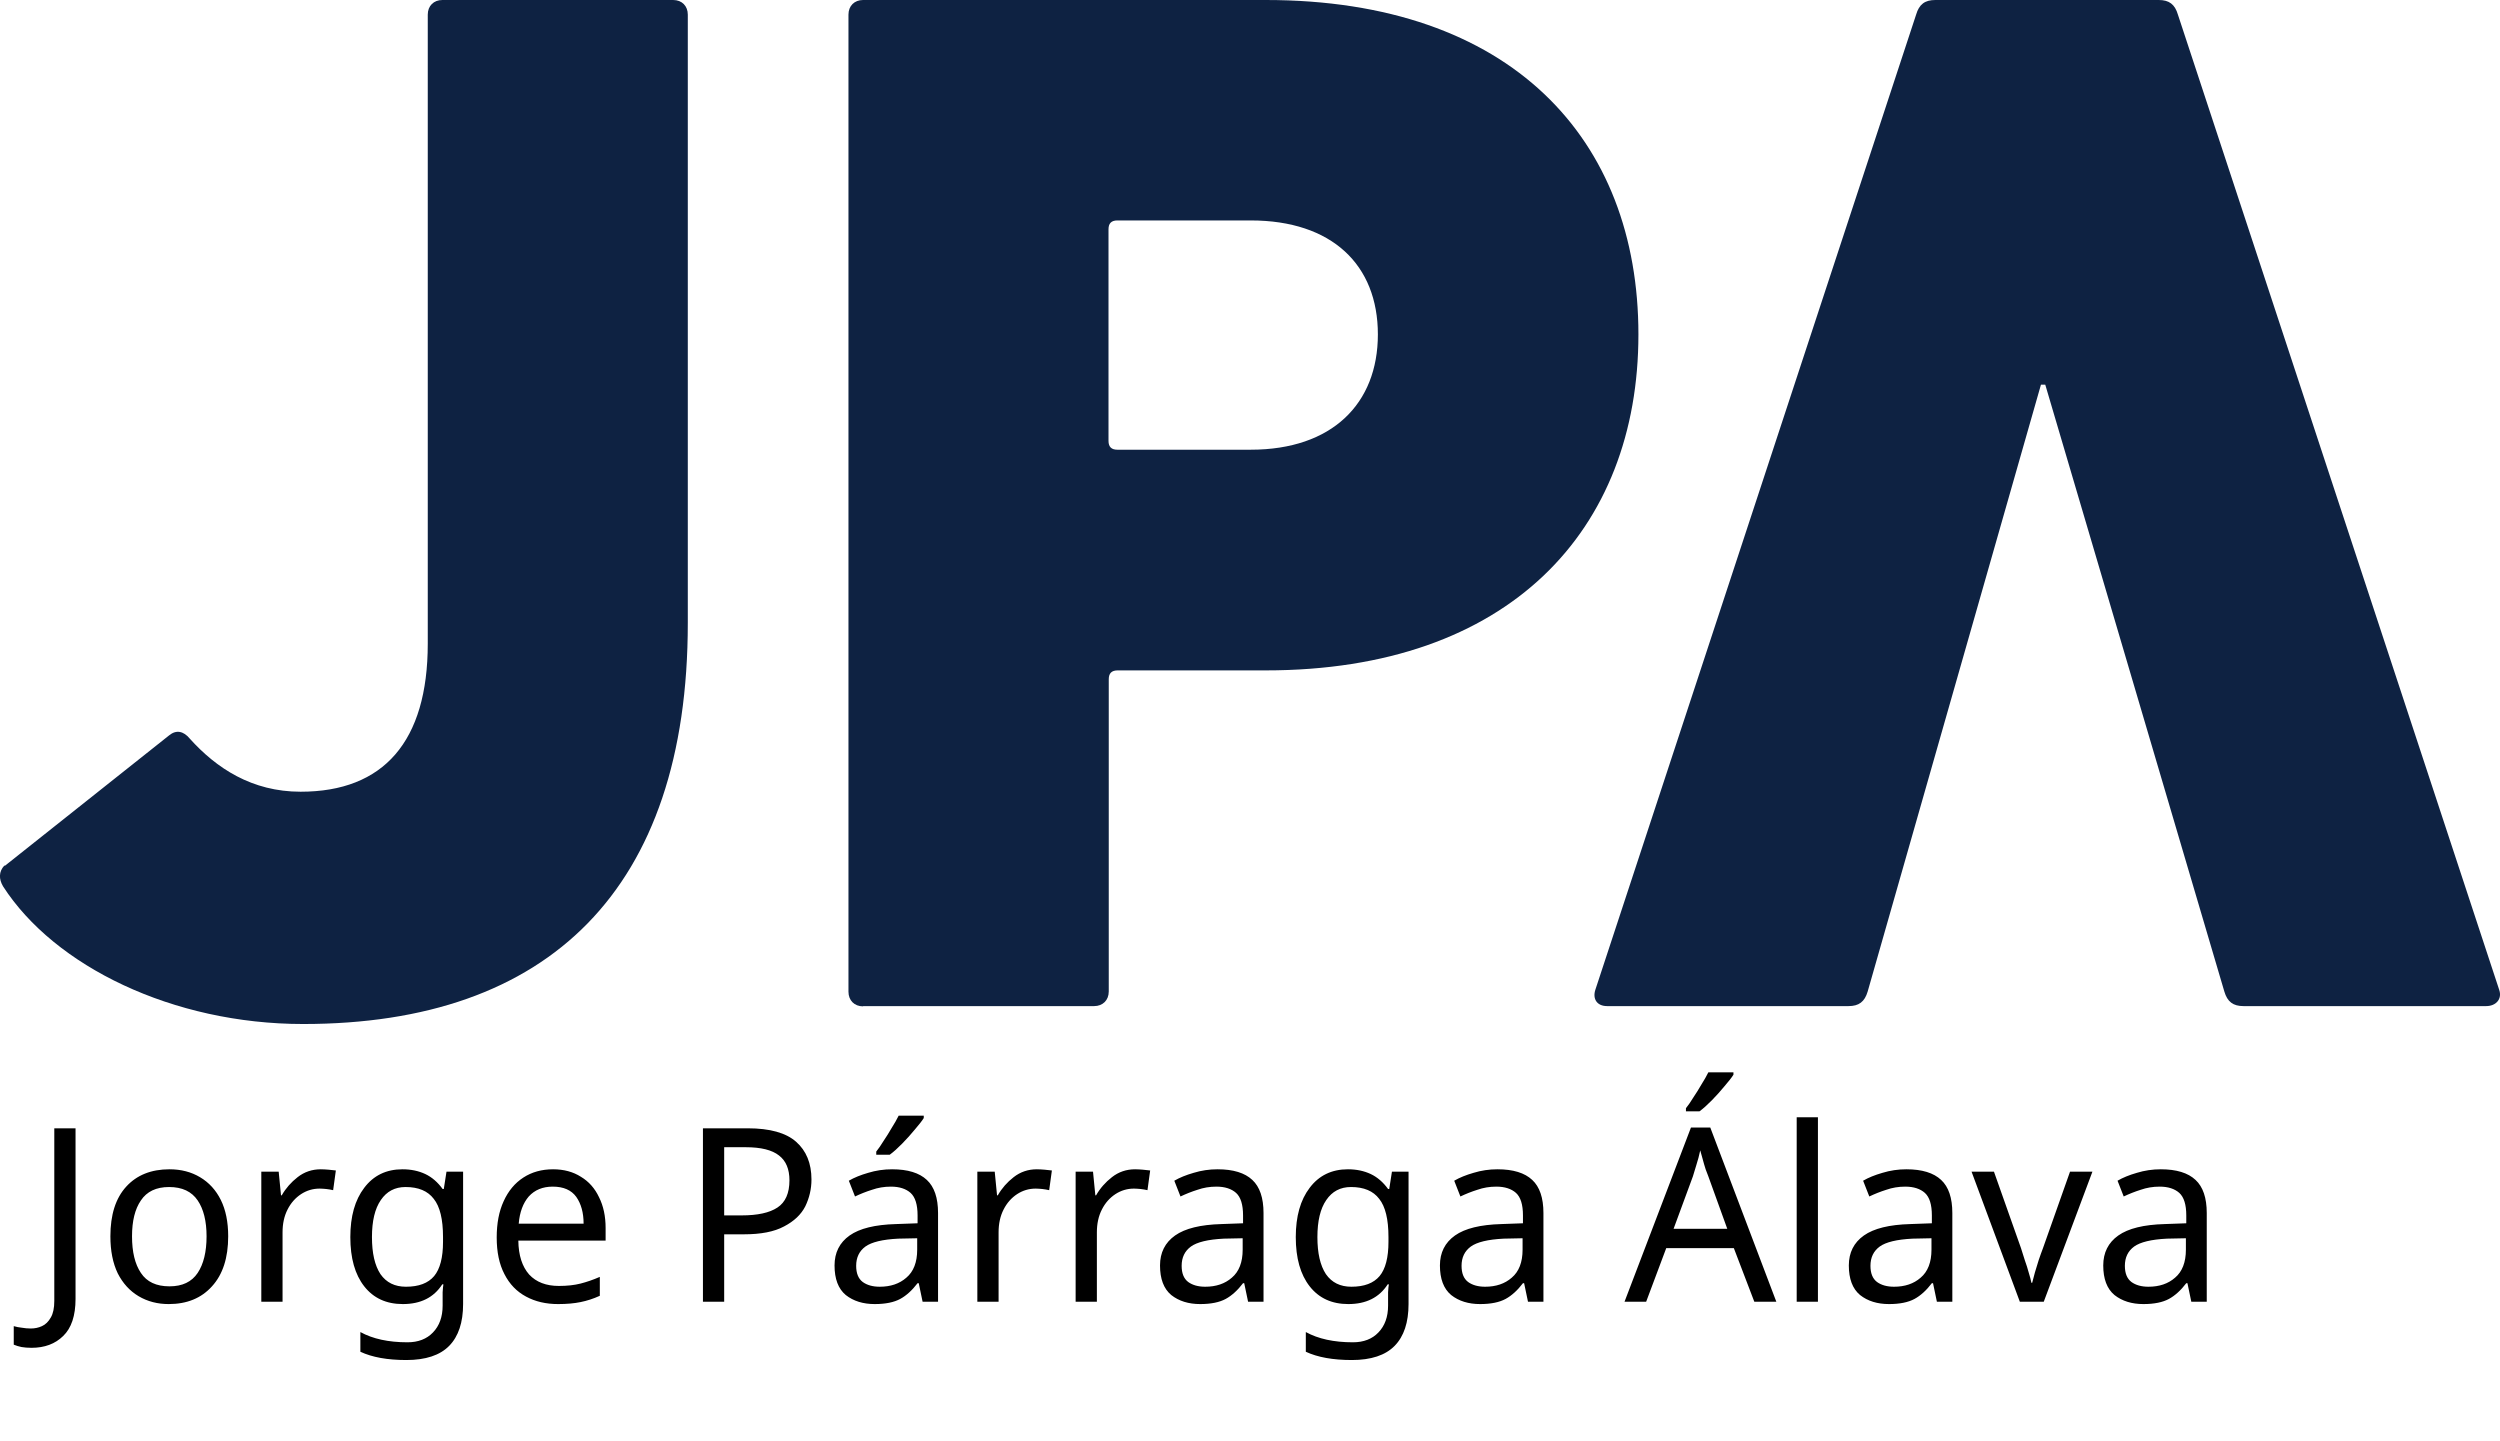
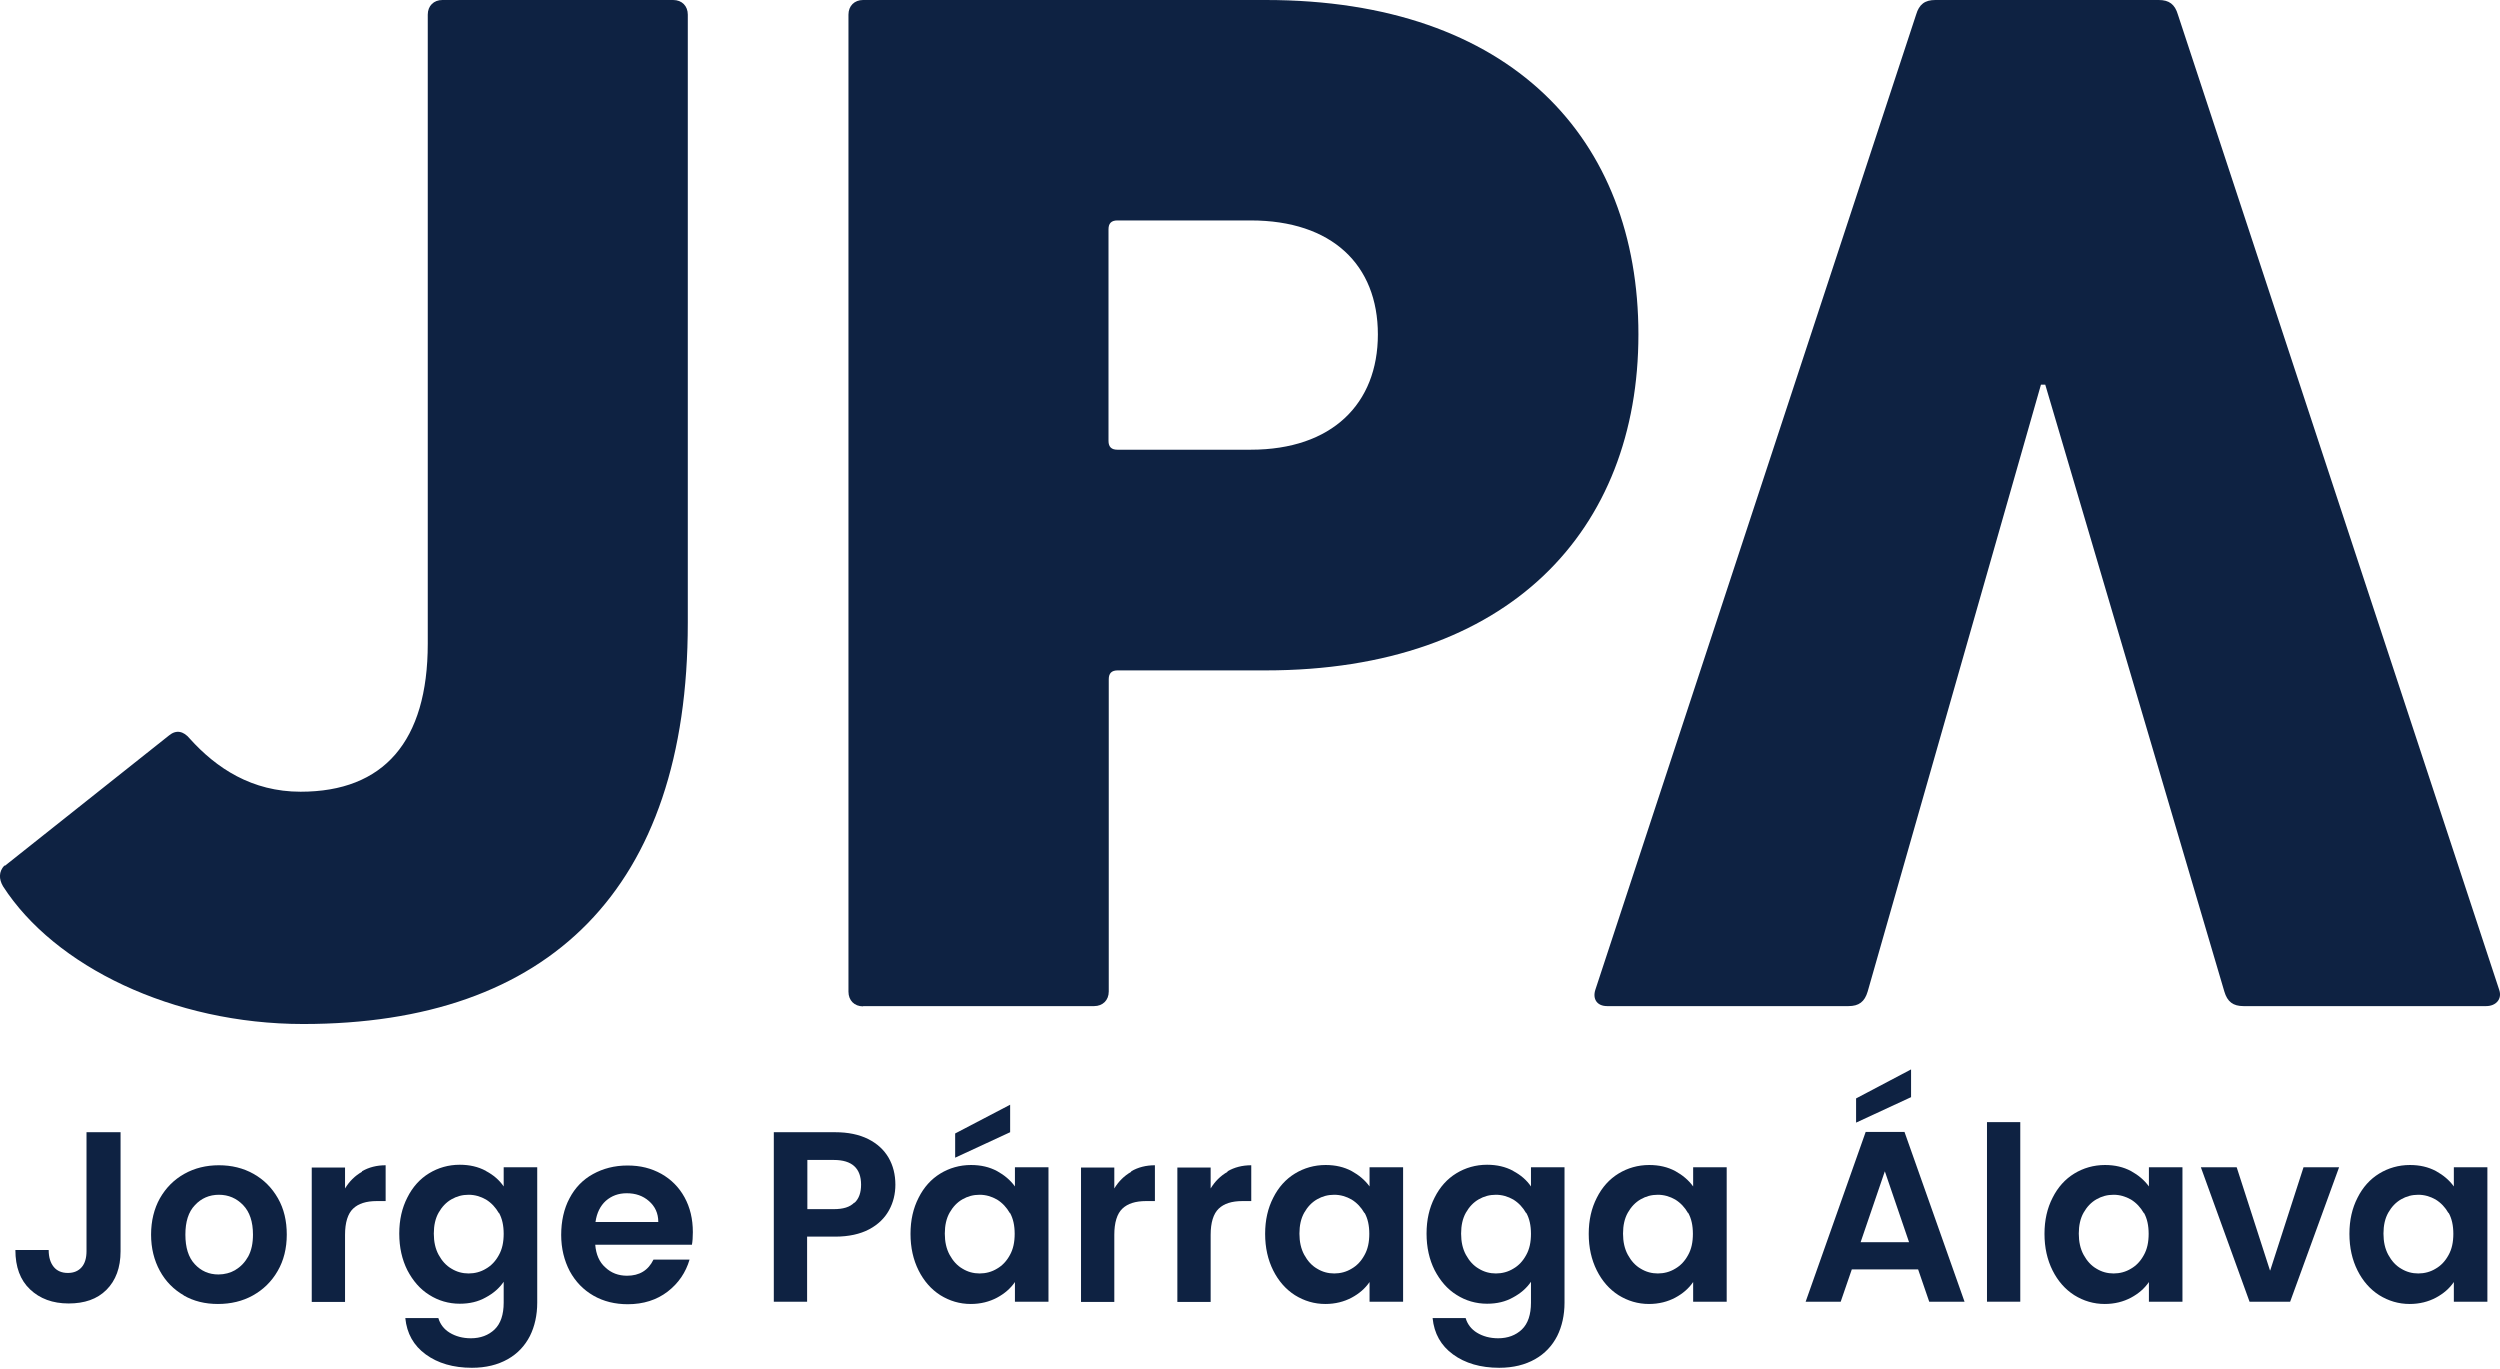
- <svg xmlns="http://www.w3.org/2000/svg" id="Capa_1" version="1.1" viewBox="0 0 99.12 57.12">
+ <svg xmlns="http://www.w3.org/2000/svg" id="Capa_1" version="1.1" viewBox="0 0 99.12 54.24">
  <defs>
    <style>
      .st0 {
-         font-family: Poppins-Regular, Poppins;
-         font-size: 9.63px;
-       }
- 
-       .st1 {
        fill: #0e2242;
      }
    </style>
  </defs>
-   <path class="st1" d="M.19,34.33l6.51-5.17c.29-.24.58-.17.82.12,1.06,1.18,2.47,2.11,4.4,2.11,3.29,0,5.04-1.99,5.04-5.87V.58c0-.35.24-.58.58-.58h9.15c.35,0,.58.24.58.58v24.12c0,10.56-5.51,15.9-15.25,15.9-5.17,0-9.86-2.29-11.9-5.46-.17-.29-.17-.58.05-.82h.02Z" />
-   <path class="st1" d="M34.22,39.9c-.35,0-.58-.24-.58-.58V.58c0-.35.24-.58.58-.58h15.96c9.74,0,14.78,5.51,14.78,13.26s-5.11,13.32-14.78,13.32h-5.87c-.24,0-.35.12-.35.35v12.38c0,.35-.24.58-.58.58h-9.16ZM54.63,13.26c0-2.76-1.82-4.52-5.04-4.52h-5.29c-.24,0-.35.12-.35.35v8.39c0,.24.12.35.35.35h5.29c3.22,0,5.04-1.82,5.04-4.57h0Z" />
-   <path class="st1" d="M85.59,0c.41,0,.64.17.76.58l12.74,38.67c.12.35-.12.64-.52.64h-9.62c-.41,0-.64-.17-.76-.58l-7.1-24.06h-.17l-6.87,24.06c-.12.41-.35.58-.76.58h-9.57c-.41,0-.58-.29-.47-.64L75.97.58c.12-.41.35-.58.76-.58,0,0,8.86,0,8.86,0Z" />
-   <text class="st0" transform="translate(1.28 51.61) scale(.98 1)">
-     <tspan x="0" y="0">Jorge Párraga Álava</tspan>
-   </text>
+   <path class="st0" d="M.19,34.33l6.51-5.17c.29-.24.58-.17.82.12,1.06,1.18,2.47,2.11,4.4,2.11,3.29,0,5.04-1.99,5.04-5.87V.58c0-.35.24-.58.58-.58h9.15c.35,0,.58.24.58.58v24.12c0,10.56-5.51,15.9-15.25,15.9-5.17,0-9.86-2.29-11.9-5.46-.17-.29-.17-.58.05-.82h.02Z" />
+   <path class="st0" d="M34.22,39.9c-.35,0-.58-.24-.58-.58V.58c0-.35.24-.58.58-.58h15.96c9.74,0,14.78,5.51,14.78,13.26s-5.11,13.32-14.78,13.32h-5.87c-.24,0-.35.12-.35.35v12.38c0,.35-.24.58-.58.58h-9.16ZM54.63,13.26c0-2.76-1.82-4.52-5.04-4.52h-5.29c-.24,0-.35.12-.35.35v8.39c0,.24.12.35.35.35h5.29c3.22,0,5.04-1.82,5.04-4.57h0Z" />
+   <path class="st0" d="M85.59,0c.41,0,.64.17.76.58l12.74,38.67c.12.35-.12.64-.52.64h-9.62c-.41,0-.64-.17-.76-.58l-7.1-24.06h-.17l-6.87,24.06c-.12.41-.35.58-.76.58h-9.57c-.41,0-.58-.29-.47-.64L75.97.58c.12-.41.35-.58.76-.58,0,0,8.86,0,8.86,0Z" />
+   <g>
+     <path class="st0" d="M4.78,44.89v4.72c0,.65-.19,1.16-.56,1.53s-.87.54-1.5.54-1.14-.19-1.53-.56c-.39-.37-.58-.89-.58-1.56h1.32c0,.29.07.51.2.67.13.16.32.24.56.24s.42-.08.55-.23c.13-.15.19-.37.19-.63v-4.72h1.33Z" />
+     <path class="st0" d="M7.29,51.36c-.4-.23-.72-.55-.95-.97s-.35-.9-.35-1.44.12-1.03.35-1.44c.24-.42.56-.74.97-.97s.87-.34,1.37-.34.96.11,1.37.34c.41.23.73.55.97.97.24.42.35.9.35,1.44s-.12,1.03-.36,1.44c-.24.42-.57.74-.98.97s-.88.34-1.39.34-.96-.11-1.36-.34ZM9.33,50.35c.21-.12.38-.3.51-.53.13-.24.19-.53.19-.87,0-.51-.13-.9-.39-1.17-.26-.27-.58-.41-.96-.41s-.7.14-.95.41c-.26.27-.38.66-.38,1.17s.12.9.37,1.17c.25.27.56.41.94.41.24,0,.47-.06.68-.18Z" />
+     <path class="st0" d="M14.35,46.44c.27-.16.59-.24.94-.24v1.42h-.35c-.42,0-.73.1-.94.3-.21.2-.32.55-.32,1.04v2.66h-1.32v-5.33h1.32v.83c.17-.28.39-.5.67-.66Z" />
+     <path class="st0" d="M19.27,46.43c.3.16.53.36.7.61v-.76h1.33v5.37c0,.49-.1.94-.29,1.32-.2.39-.49.7-.88.92s-.86.34-1.42.34c-.74,0-1.35-.18-1.83-.53-.48-.35-.75-.83-.81-1.44h1.31c.07.24.22.44.45.58.23.14.51.22.84.22.38,0,.7-.12.94-.35.24-.23.36-.59.36-1.06v-.83c-.17.25-.41.46-.71.62-.3.17-.64.25-1.03.25-.44,0-.85-.12-1.21-.35-.37-.23-.65-.56-.87-.98-.21-.42-.32-.9-.32-1.45s.11-1.02.32-1.43c.21-.42.5-.74.86-.96s.77-.34,1.22-.34c.39,0,.73.08,1.03.24ZM19.78,48.1c-.13-.23-.3-.41-.51-.54-.21-.12-.44-.19-.69-.19s-.47.06-.68.18c-.21.12-.38.3-.51.53-.13.23-.19.51-.19.83s.06.6.19.84c.13.24.3.43.51.55.21.13.44.19.68.19s.48-.06.69-.19c.21-.12.38-.3.51-.54.13-.23.19-.51.19-.84s-.06-.61-.19-.84Z" />
+     <path class="st0" d="M27.43,49.35h-3.83c.03.38.16.69.4.9.23.22.52.33.86.33.49,0,.84-.21,1.05-.64h1.43c-.15.51-.44.94-.87,1.27-.43.33-.96.5-1.58.5-.5,0-.96-.11-1.36-.34-.4-.23-.71-.55-.94-.97-.22-.42-.34-.9-.34-1.44s.11-1.04.33-1.45c.22-.42.53-.74.93-.96s.85-.34,1.37-.34.94.11,1.34.33c.39.22.7.53.92.93.22.4.33.86.33,1.38,0,.19-.01.37-.04.52ZM26.1,48.45c0-.35-.13-.62-.37-.83-.24-.21-.53-.31-.88-.31-.33,0-.6.1-.83.3-.22.2-.36.48-.41.84h2.49Z" />
+     <path class="st0" d="M35.25,47.98c-.17.31-.43.57-.79.76s-.81.29-1.35.29h-1.11v2.58h-1.32v-6.72h2.43c.51,0,.95.09,1.31.27.36.18.63.43.81.74.18.31.27.67.27,1.07,0,.36-.08.7-.25,1.01ZM33.88,47.69c.18-.17.26-.41.26-.72,0-.65-.36-.98-1.08-.98h-1.05v1.95h1.05c.37,0,.64-.08.81-.26Z" />
+     <path class="st0" d="M36.42,47.49c.21-.42.5-.74.86-.96s.77-.34,1.22-.34c.39,0,.73.08,1.03.24.29.16.53.36.71.61v-.76h1.33v5.33h-1.33v-.78c-.17.25-.41.46-.71.62-.3.16-.65.25-1.04.25-.44,0-.84-.12-1.21-.35-.36-.23-.65-.56-.86-.98-.21-.42-.32-.9-.32-1.45s.11-1.02.32-1.43ZM40.04,48.1c-.13-.23-.3-.41-.51-.54-.21-.12-.44-.19-.69-.19s-.47.06-.68.18c-.21.12-.38.3-.51.53-.13.23-.19.51-.19.83s.06.6.19.84c.13.24.3.43.51.55.21.13.44.19.68.19s.48-.06.69-.19c.21-.12.38-.3.51-.54.13-.23.19-.51.19-.84s-.06-.61-.19-.84ZM40.05,44.89l-2.18,1.01v-.96l2.18-1.14v1.1Z" />
+     <path class="st0" d="M44.85,46.44c.27-.16.59-.24.94-.24v1.42h-.35c-.42,0-.73.1-.94.3-.21.2-.32.55-.32,1.04v2.66h-1.32v-5.33h1.32v.83c.17-.28.39-.5.67-.66Z" />
+     <path class="st0" d="M48.67,46.44c.27-.16.59-.24.94-.24v1.42h-.35c-.42,0-.73.1-.94.3-.21.2-.32.55-.32,1.04v2.66h-1.32v-5.33h1.32v.83c.17-.28.39-.5.67-.66Z" />
+     <path class="st0" d="M50.48,47.49c.21-.42.5-.74.86-.96s.77-.34,1.22-.34c.39,0,.73.08,1.03.24.29.16.53.36.71.61v-.76h1.33v5.33h-1.33v-.78c-.17.25-.41.46-.71.62-.3.16-.65.25-1.04.25-.44,0-.84-.12-1.21-.35-.36-.23-.65-.56-.86-.98-.21-.42-.32-.9-.32-1.45s.11-1.02.32-1.43ZM54.1,48.1c-.13-.23-.3-.41-.51-.54-.21-.12-.44-.19-.69-.19s-.47.06-.68.18c-.21.12-.38.3-.51.53-.13.23-.19.51-.19.83s.06.6.19.84c.13.24.3.43.51.55.21.13.44.19.68.19s.48-.06.69-.19c.21-.12.38-.3.51-.54.13-.23.19-.51.19-.84s-.06-.61-.19-.84Z" />
+     <path class="st0" d="M60,46.43c.3.16.53.36.7.61v-.76h1.33v5.37c0,.49-.1.94-.29,1.32-.2.39-.49.7-.88.92s-.86.34-1.42.34c-.74,0-1.35-.18-1.83-.53-.48-.35-.75-.83-.81-1.44h1.31c.07.24.22.44.45.58.23.14.51.22.84.22.38,0,.7-.12.94-.35.24-.23.36-.59.36-1.06v-.83c-.17.25-.41.46-.71.62-.3.17-.64.25-1.03.25-.44,0-.85-.12-1.21-.35-.37-.23-.65-.56-.87-.98-.21-.42-.32-.9-.32-1.45s.11-1.02.32-1.43c.21-.42.5-.74.86-.96s.77-.34,1.22-.34c.39,0,.73.08,1.03.24ZM60.51,48.1c-.13-.23-.3-.41-.51-.54-.21-.12-.44-.19-.69-.19s-.47.06-.68.18c-.21.12-.38.3-.51.53-.13.23-.19.51-.19.83s.06.6.19.84c.13.24.3.43.51.55.21.13.44.19.68.19s.48-.06.69-.19c.21-.12.38-.3.51-.54.13-.23.19-.51.19-.84s-.06-.61-.19-.84Z" />
+     <path class="st0" d="M63.31,47.49c.21-.42.5-.74.86-.96s.77-.34,1.22-.34c.39,0,.73.08,1.03.24.29.16.53.36.71.61v-.76h1.33v5.33h-1.33v-.78c-.17.25-.41.46-.71.62-.3.16-.65.25-1.04.25-.44,0-.84-.12-1.21-.35-.36-.23-.65-.56-.86-.98-.21-.42-.32-.9-.32-1.45s.11-1.02.32-1.43ZM66.93,48.1c-.13-.23-.3-.41-.51-.54-.21-.12-.44-.19-.69-.19s-.47.06-.68.18c-.21.12-.38.3-.51.53-.13.23-.19.51-.19.83s.06.6.19.84c.13.24.3.43.51.55.21.13.44.19.68.19s.48-.06.69-.19c.21-.12.38-.3.51-.54.13-.23.19-.51.19-.84s-.06-.61-.19-.84Z" />
+     <path class="st0" d="M76.05,50.33h-2.63l-.44,1.28h-1.39l2.38-6.73h1.54l2.38,6.73h-1.4l-.44-1.28ZM75.77,43.5l-2.18,1.01v-.96l2.18-1.15v1.1ZM75.69,49.25l-.96-2.81-.96,2.81h1.91Z" />
+     <path class="st0" d="M80.1,44.49v7.12h-1.32v-7.12h1.32Z" />
+     <path class="st0" d="M81.38,47.49c.21-.42.5-.74.86-.96s.77-.34,1.22-.34c.39,0,.73.08,1.03.24.29.16.53.36.71.61v-.76h1.33v5.33h-1.33v-.78c-.17.25-.41.46-.71.62-.3.16-.65.25-1.04.25-.44,0-.84-.12-1.21-.35-.36-.23-.65-.56-.86-.98-.21-.42-.32-.9-.32-1.45s.11-1.02.32-1.43ZM85,48.1c-.13-.23-.3-.41-.51-.54-.21-.12-.44-.19-.69-.19s-.47.06-.68.18c-.21.12-.38.3-.51.53-.13.23-.19.51-.19.83s.06.6.19.84c.13.24.3.43.51.55.21.13.44.19.68.19s.48-.06.69-.19c.21-.12.38-.3.51-.54.13-.23.19-.51.19-.84s-.06-.61-.19-.84Z" />
+     <path class="st0" d="M90.01,50.37l1.32-4.09h1.41l-1.94,5.33h-1.61l-1.93-5.33h1.42l1.32,4.09Z" />
+     <path class="st0" d="M93.47,47.49c.21-.42.5-.74.86-.96s.77-.34,1.22-.34c.39,0,.73.08,1.03.24.29.16.53.36.71.61v-.76h1.33v5.33h-1.33v-.78c-.17.25-.41.46-.71.62-.3.16-.65.25-1.04.25-.44,0-.84-.12-1.21-.35-.36-.23-.65-.56-.86-.98-.21-.42-.32-.9-.32-1.45s.11-1.02.32-1.43ZM97.08,48.1c-.13-.23-.3-.41-.51-.54-.21-.12-.44-.19-.69-.19s-.47.06-.68.18c-.21.12-.38.3-.51.53-.13.23-.19.51-.19.83s.06.6.19.84c.13.24.3.43.51.55.21.13.44.19.68.19s.48-.06.69-.19c.21-.12.38-.3.51-.54.13-.23.19-.51.19-.84s-.06-.61-.19-.84Z" />
+   </g>
</svg>
